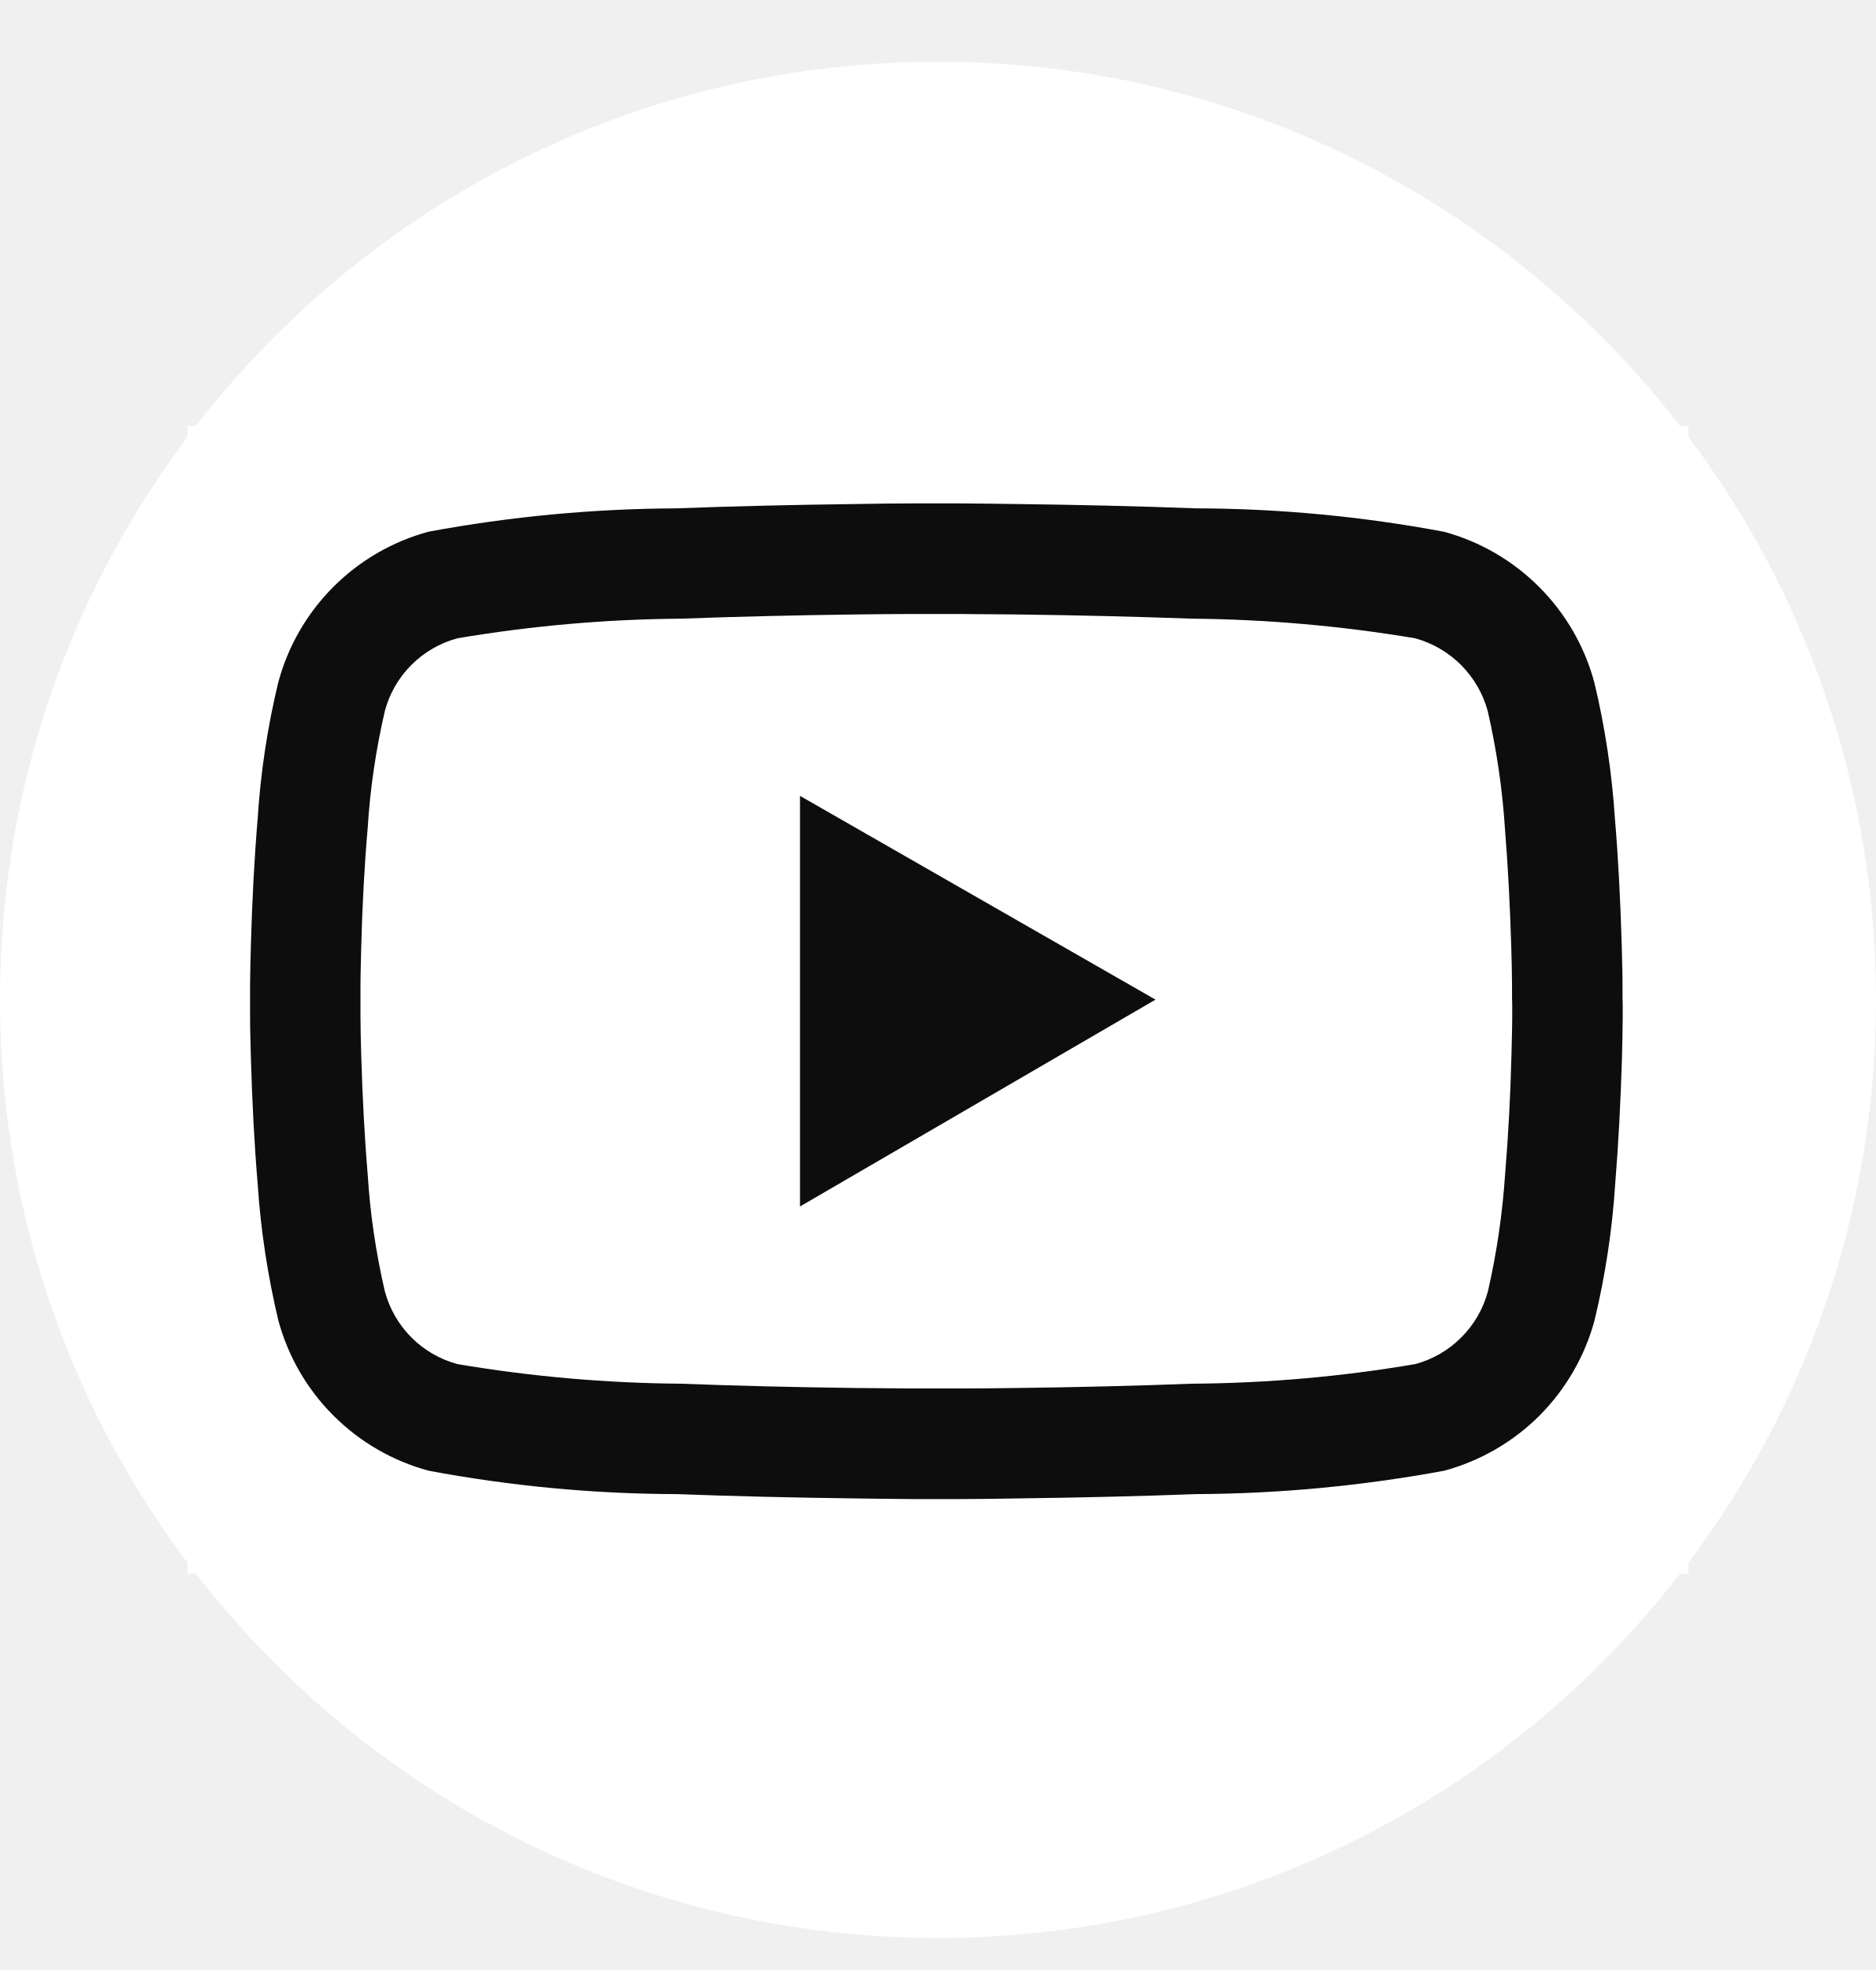
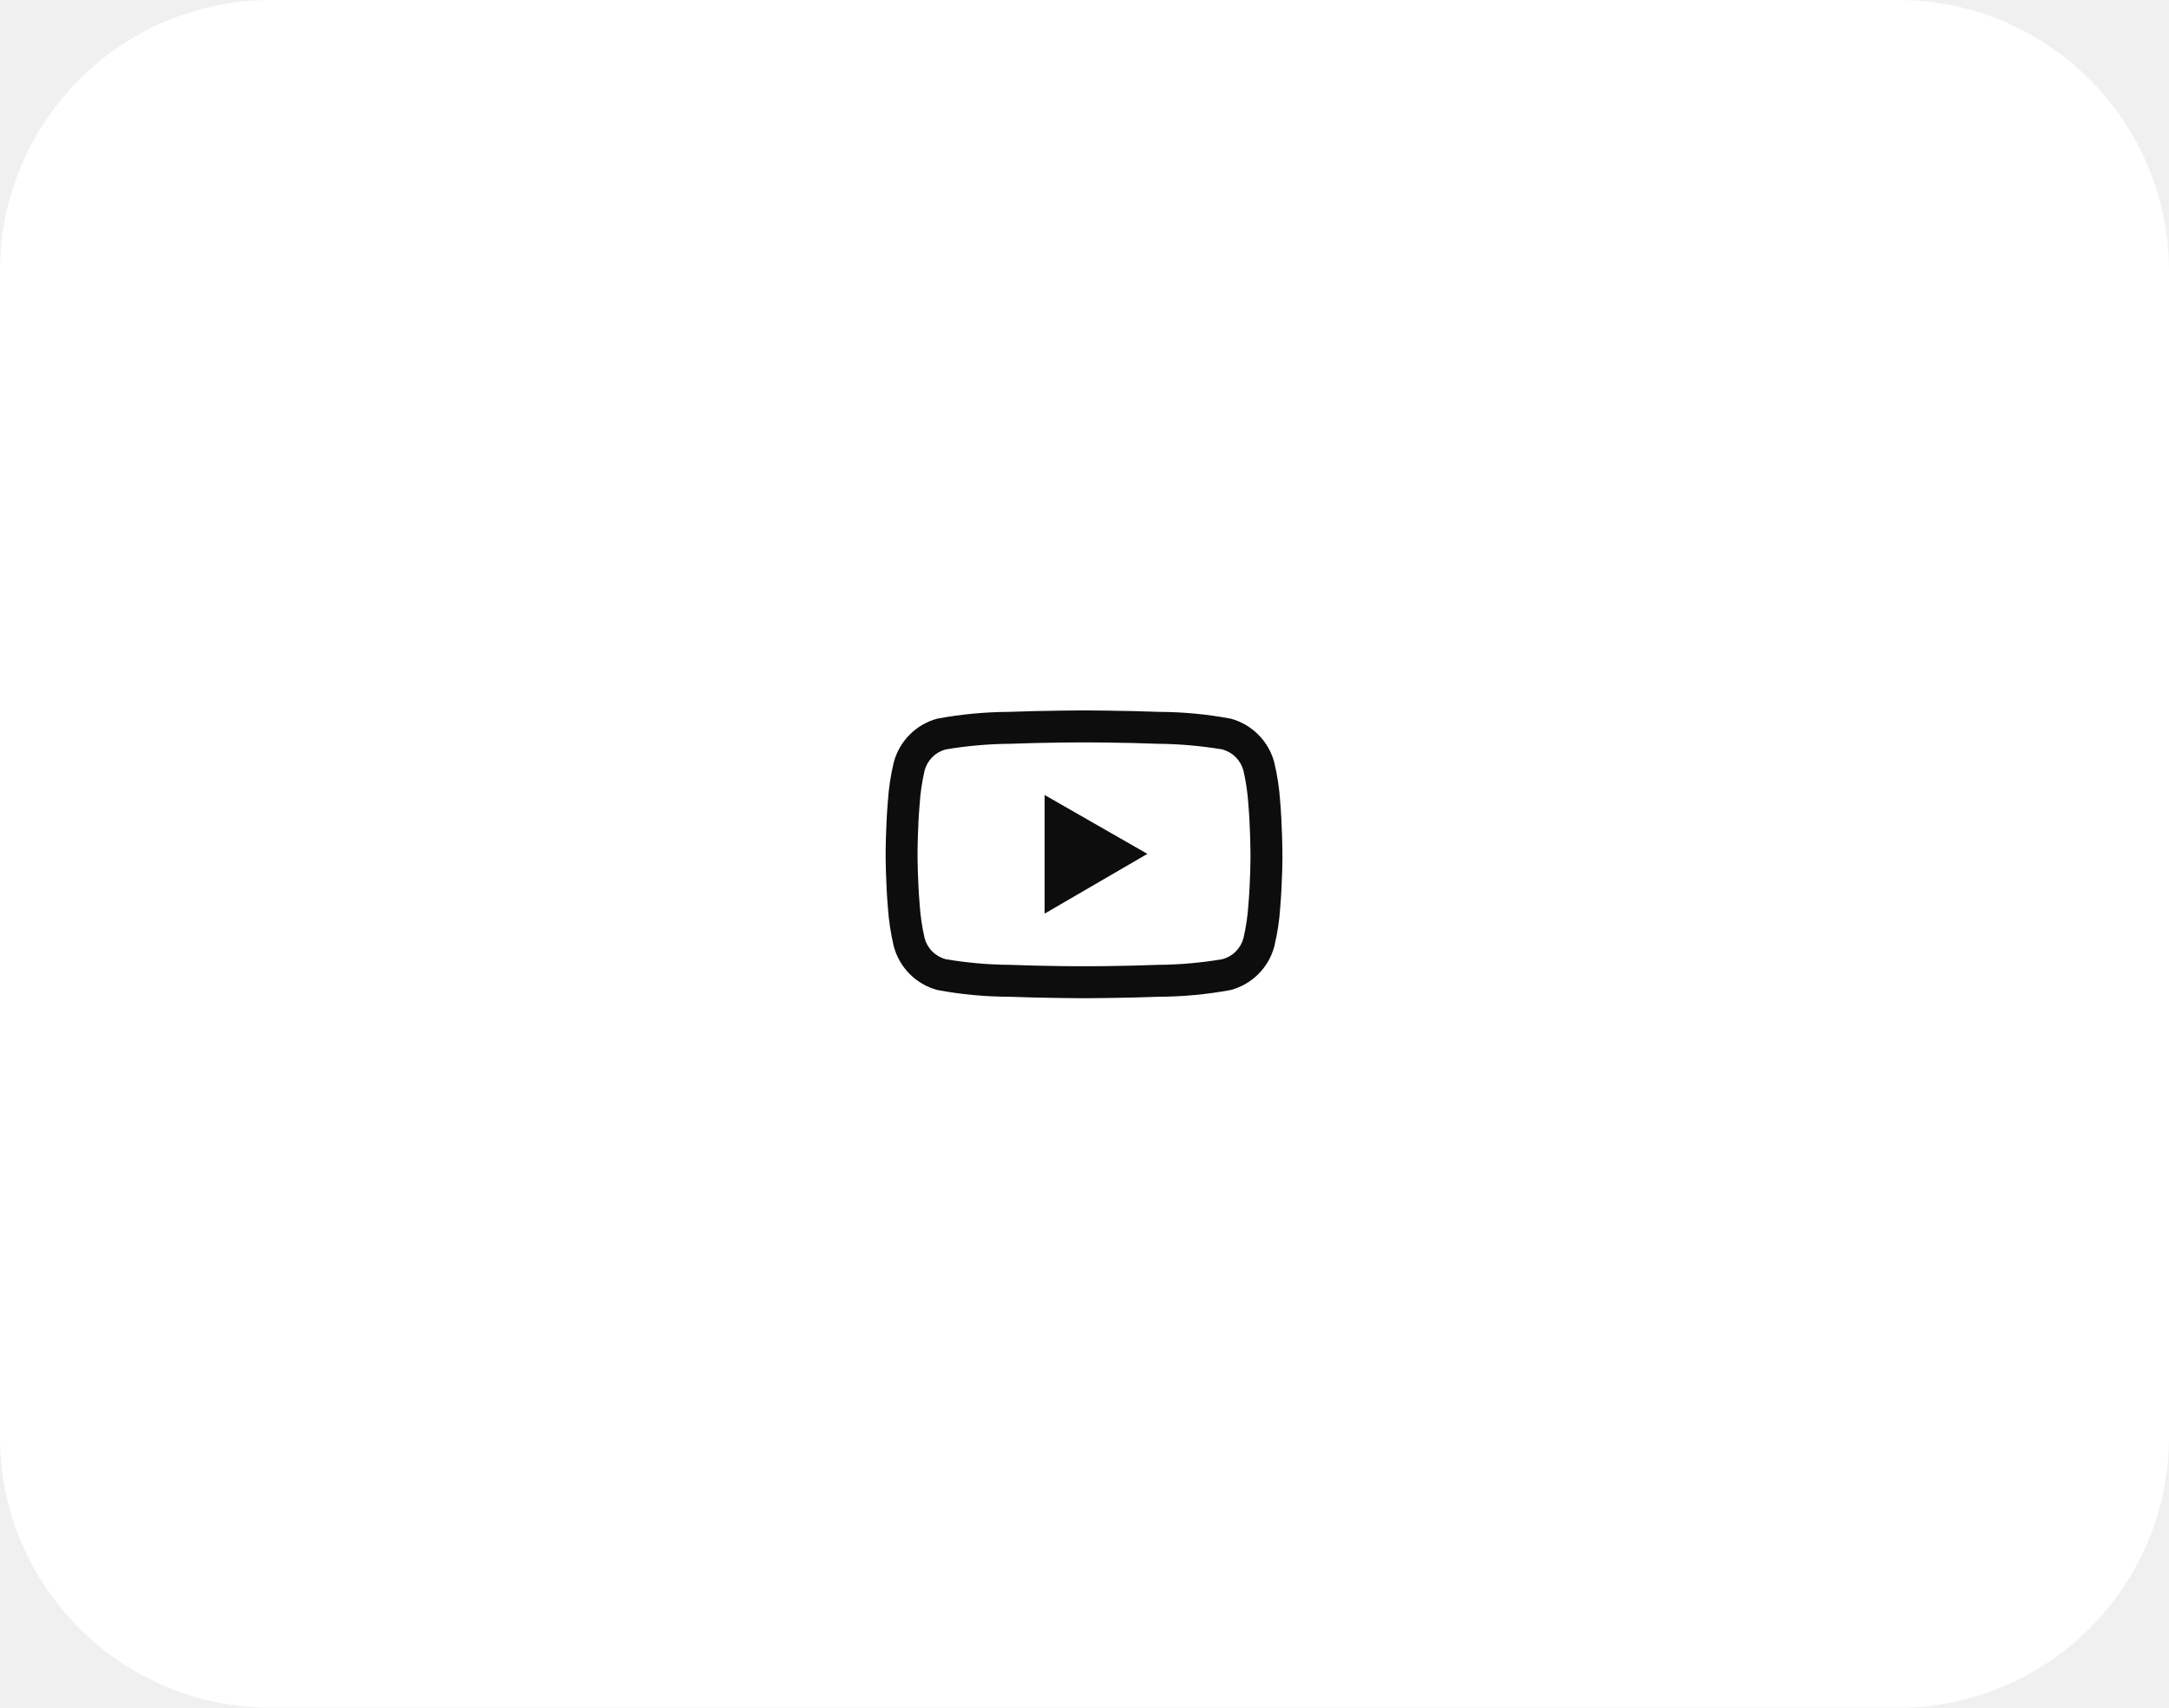
- <svg xmlns="http://www.w3.org/2000/svg" width="20" height="21" viewBox="0 0 20 21" fill="none">
-   <rect y="0.658" width="20" height="20" rx="10" fill="white" />
-   <rect width="16" height="12.235" transform="translate(2 4.54053)" fill="white" />
-   <path d="M17.298 10.627C17.298 10.591 17.298 10.55 17.298 10.503C17.298 10.371 17.293 10.222 17.289 10.063C17.276 9.607 17.253 9.154 17.217 8.726C17.185 8.238 17.112 7.753 16.998 7.277C16.895 6.892 16.692 6.54 16.41 6.258C16.129 5.976 15.778 5.772 15.393 5.668C14.521 5.505 13.637 5.421 12.75 5.419C12.145 5.396 11.496 5.381 10.848 5.373C10.621 5.369 10.41 5.368 10.22 5.366H9.741C9.552 5.366 9.342 5.369 9.113 5.373C8.465 5.381 7.817 5.396 7.211 5.419C6.325 5.423 5.44 5.506 4.568 5.668C4.184 5.772 3.833 5.976 3.552 6.258C3.271 6.54 3.068 6.892 2.966 7.277C2.851 7.753 2.778 8.238 2.747 8.726C2.711 9.154 2.688 9.607 2.675 10.063C2.67 10.222 2.668 10.37 2.666 10.503C2.666 10.553 2.666 10.591 2.666 10.627V10.719C2.666 10.755 2.666 10.795 2.666 10.843C2.666 10.975 2.671 11.124 2.675 11.283C2.688 11.738 2.711 12.192 2.747 12.62C2.779 13.108 2.853 13.593 2.966 14.07C3.069 14.455 3.271 14.806 3.553 15.088C3.835 15.371 4.186 15.574 4.571 15.678C5.442 15.841 6.327 15.925 7.214 15.927C7.82 15.95 8.468 15.965 9.116 15.973C9.343 15.977 9.554 15.978 9.744 15.98H10.223C10.412 15.98 10.622 15.977 10.851 15.973C11.499 15.965 12.147 15.95 12.753 15.927C13.639 15.923 14.524 15.839 15.396 15.678C15.781 15.574 16.132 15.371 16.414 15.089C16.695 14.806 16.898 14.455 17.001 14.07C17.115 13.593 17.189 13.108 17.22 12.619C17.255 12.191 17.278 11.738 17.292 11.282C17.297 11.124 17.298 10.975 17.3 10.842C17.3 10.792 17.3 10.755 17.3 10.718L17.298 10.627ZM16.122 10.712C16.122 10.746 16.122 10.784 16.122 10.828C16.122 10.955 16.117 11.096 16.114 11.248C16.103 11.681 16.08 12.116 16.046 12.519C16.018 12.939 15.957 13.356 15.863 13.766C15.813 13.952 15.715 14.121 15.579 14.257C15.444 14.393 15.274 14.491 15.089 14.541C14.302 14.675 13.506 14.745 12.708 14.75C12.113 14.773 11.473 14.788 10.835 14.796C10.611 14.799 10.403 14.801 10.217 14.801H9.748L9.13 14.796C8.492 14.788 7.853 14.773 7.257 14.75C6.459 14.744 5.663 14.674 4.876 14.541C4.691 14.491 4.522 14.393 4.386 14.257C4.25 14.121 4.153 13.951 4.103 13.766C4.008 13.356 3.946 12.939 3.92 12.519C3.886 12.116 3.864 11.682 3.851 11.248C3.846 11.098 3.844 10.953 3.843 10.828C3.843 10.784 3.843 10.745 3.843 10.712V10.633C3.843 10.599 3.843 10.562 3.843 10.518C3.843 10.39 3.848 10.25 3.851 10.098C3.862 9.663 3.885 9.229 3.92 8.826C3.946 8.406 4.008 7.989 4.103 7.579C4.152 7.394 4.25 7.224 4.386 7.088C4.522 6.952 4.691 6.854 4.877 6.804C5.664 6.671 6.46 6.601 7.258 6.595C7.853 6.573 8.493 6.558 9.131 6.55C9.355 6.547 9.563 6.545 9.749 6.545H10.215L10.833 6.55C11.471 6.558 12.11 6.573 12.706 6.595C13.504 6.602 14.3 6.672 15.087 6.804C15.272 6.855 15.441 6.953 15.577 7.089C15.713 7.226 15.811 7.395 15.861 7.58C15.955 7.99 16.017 8.407 16.044 8.827C16.077 9.23 16.099 9.664 16.112 10.099C16.117 10.249 16.119 10.392 16.12 10.519C16.12 10.562 16.12 10.602 16.12 10.634L16.122 10.712ZM8.529 12.861L12.319 10.656L8.529 8.484V12.861Z" fill="#0D0D0D" />
+ <svg xmlns="http://www.w3.org/2000/svg" width="80" height="63" viewBox="0 0 80 63" fill="none">
+   <rect width="80" height="63" rx="10" fill="white" />
+   <rect width="16" height="12.235" transform="translate(32 25.3828)" fill="white" />
+   <path d="M47.298 31.47C47.298 31.434 47.298 31.393 47.298 31.346C47.298 31.214 47.293 31.065 47.289 30.906C47.276 30.45 47.253 29.997 47.218 29.569C47.185 29.081 47.112 28.596 46.998 28.119C46.895 27.734 46.692 27.383 46.411 27.101C46.129 26.819 45.778 26.615 45.393 26.511C44.522 26.348 43.637 26.264 42.75 26.261C42.145 26.238 41.496 26.224 40.848 26.215C40.621 26.212 40.41 26.21 40.221 26.209H39.741C39.552 26.209 39.342 26.212 39.113 26.215C38.465 26.224 37.817 26.238 37.212 26.261C36.325 26.266 35.44 26.349 34.569 26.511C34.184 26.615 33.833 26.818 33.552 27.101C33.271 27.383 33.069 27.734 32.966 28.119C32.852 28.596 32.778 29.081 32.747 29.569C32.711 29.997 32.688 30.45 32.675 30.906C32.67 31.065 32.669 31.213 32.666 31.346C32.666 31.396 32.666 31.434 32.666 31.47V31.561C32.666 31.598 32.666 31.638 32.666 31.686C32.666 31.818 32.672 31.967 32.675 32.125C32.688 32.581 32.711 33.034 32.747 33.462C32.779 33.951 32.853 34.436 32.966 34.913C33.069 35.298 33.272 35.649 33.553 35.931C33.835 36.214 34.186 36.417 34.571 36.521C35.443 36.684 36.327 36.767 37.214 36.77C37.82 36.793 38.468 36.807 39.116 36.816C39.343 36.819 39.554 36.821 39.744 36.823H40.223C40.413 36.823 40.622 36.819 40.851 36.816C41.499 36.807 42.147 36.793 42.753 36.77C43.639 36.766 44.524 36.682 45.396 36.521C45.781 36.417 46.132 36.214 46.414 35.932C46.696 35.649 46.898 35.298 47.001 34.913C47.115 34.436 47.189 33.951 47.22 33.462C47.255 33.034 47.278 32.581 47.292 32.125C47.297 31.967 47.298 31.818 47.3 31.685C47.3 31.635 47.3 31.597 47.3 31.561L47.298 31.47ZM46.122 31.555C46.122 31.589 46.122 31.627 46.122 31.671C46.122 31.798 46.117 31.939 46.114 32.09C46.103 32.524 46.08 32.959 46.046 33.362C46.019 33.782 45.958 34.199 45.863 34.609C45.813 34.794 45.715 34.964 45.58 35.1C45.444 35.236 45.275 35.334 45.089 35.384C44.302 35.518 43.506 35.587 42.708 35.593C42.114 35.616 41.473 35.631 40.835 35.639C40.611 35.642 40.404 35.644 40.218 35.644H39.748L39.13 35.639C38.492 35.631 37.853 35.616 37.257 35.593C36.459 35.587 35.663 35.517 34.876 35.384C34.691 35.334 34.522 35.236 34.386 35.1C34.25 34.964 34.153 34.794 34.103 34.609C34.008 34.199 33.947 33.782 33.92 33.362C33.886 32.959 33.864 32.525 33.851 32.09C33.846 31.941 33.844 31.796 33.843 31.671C33.843 31.627 33.843 31.588 33.843 31.555V31.476C33.843 31.442 33.843 31.404 33.843 31.36C33.843 31.233 33.848 31.093 33.851 30.941C33.862 30.506 33.885 30.072 33.92 29.669C33.946 29.249 34.008 28.832 34.103 28.422C34.153 28.236 34.25 28.067 34.386 27.931C34.522 27.795 34.691 27.697 34.877 27.647C35.664 27.514 36.46 27.444 37.258 27.438C37.853 27.415 38.493 27.401 39.131 27.393C39.355 27.389 39.563 27.388 39.749 27.388H40.215L40.833 27.393C41.471 27.4 42.11 27.415 42.706 27.438C43.504 27.445 44.3 27.515 45.087 27.647C45.273 27.698 45.442 27.796 45.577 27.932C45.713 28.068 45.811 28.238 45.861 28.423C45.956 28.833 46.017 29.25 46.044 29.67C46.078 30.073 46.099 30.507 46.112 30.942C46.117 31.092 46.119 31.235 46.12 31.361C46.12 31.405 46.12 31.445 46.12 31.477L46.122 31.555ZM38.529 33.704L42.319 31.499L38.529 29.327V33.704Z" fill="#0D0D0D" />
</svg>
